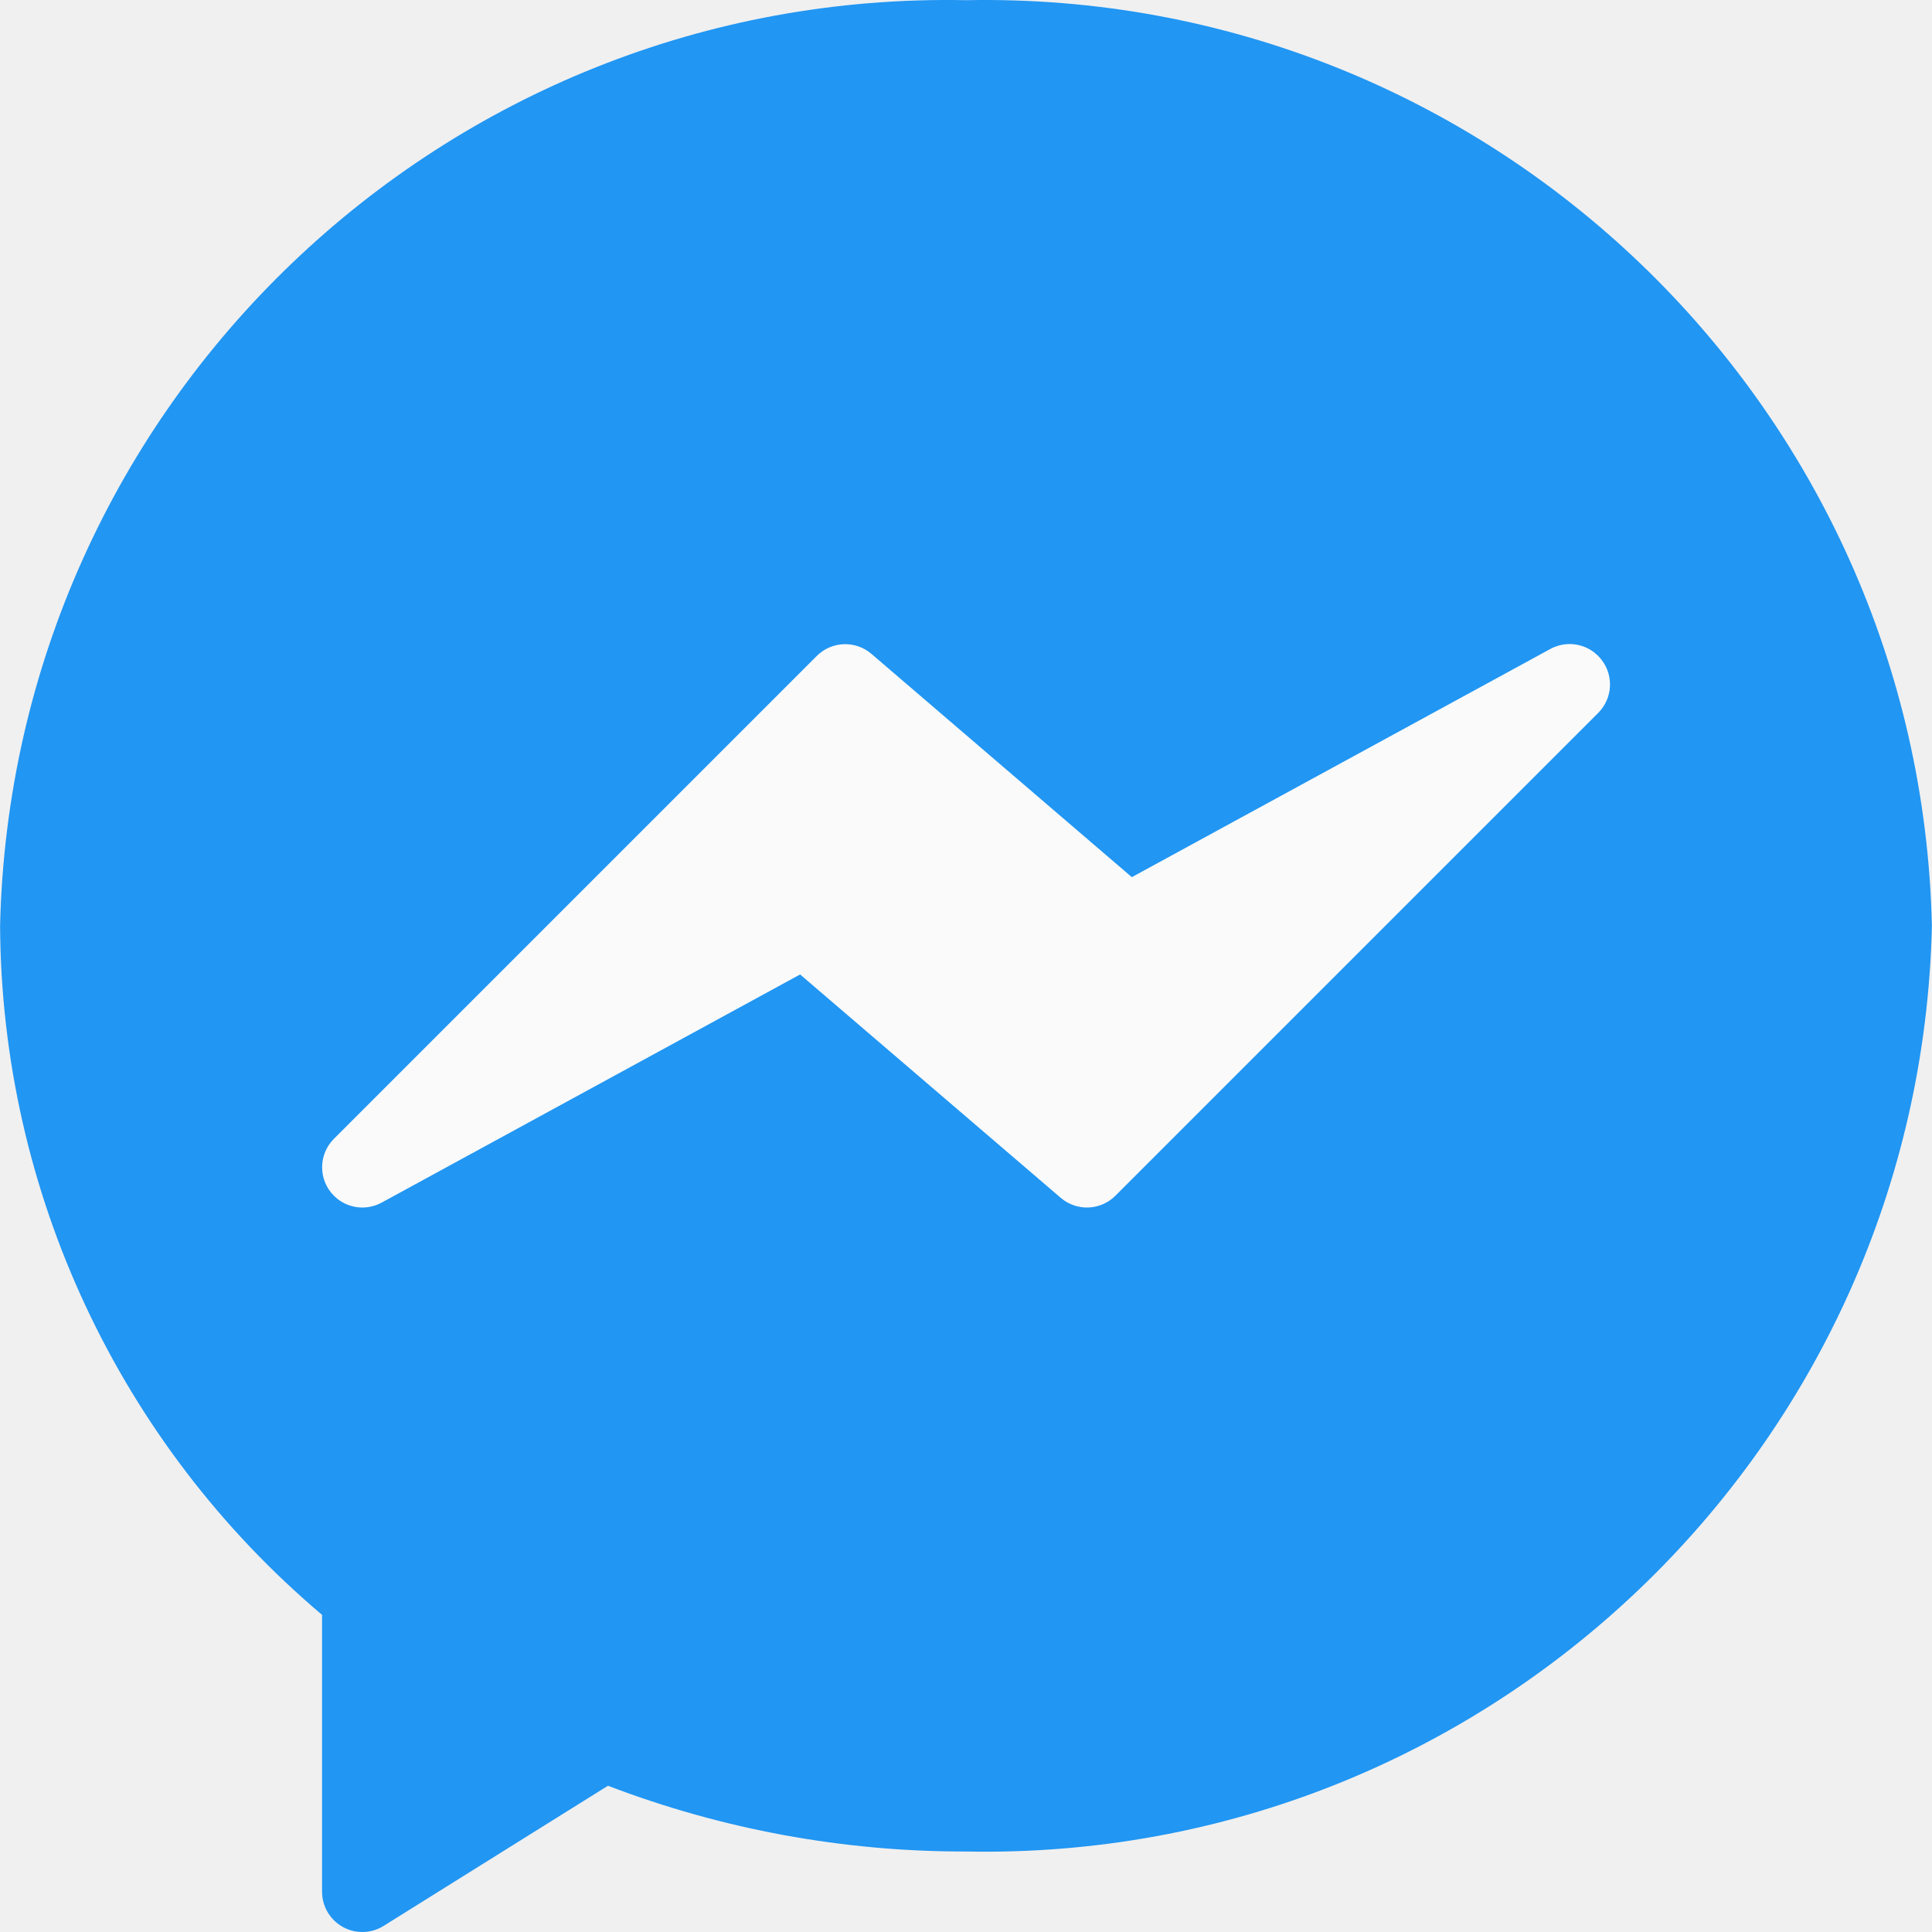
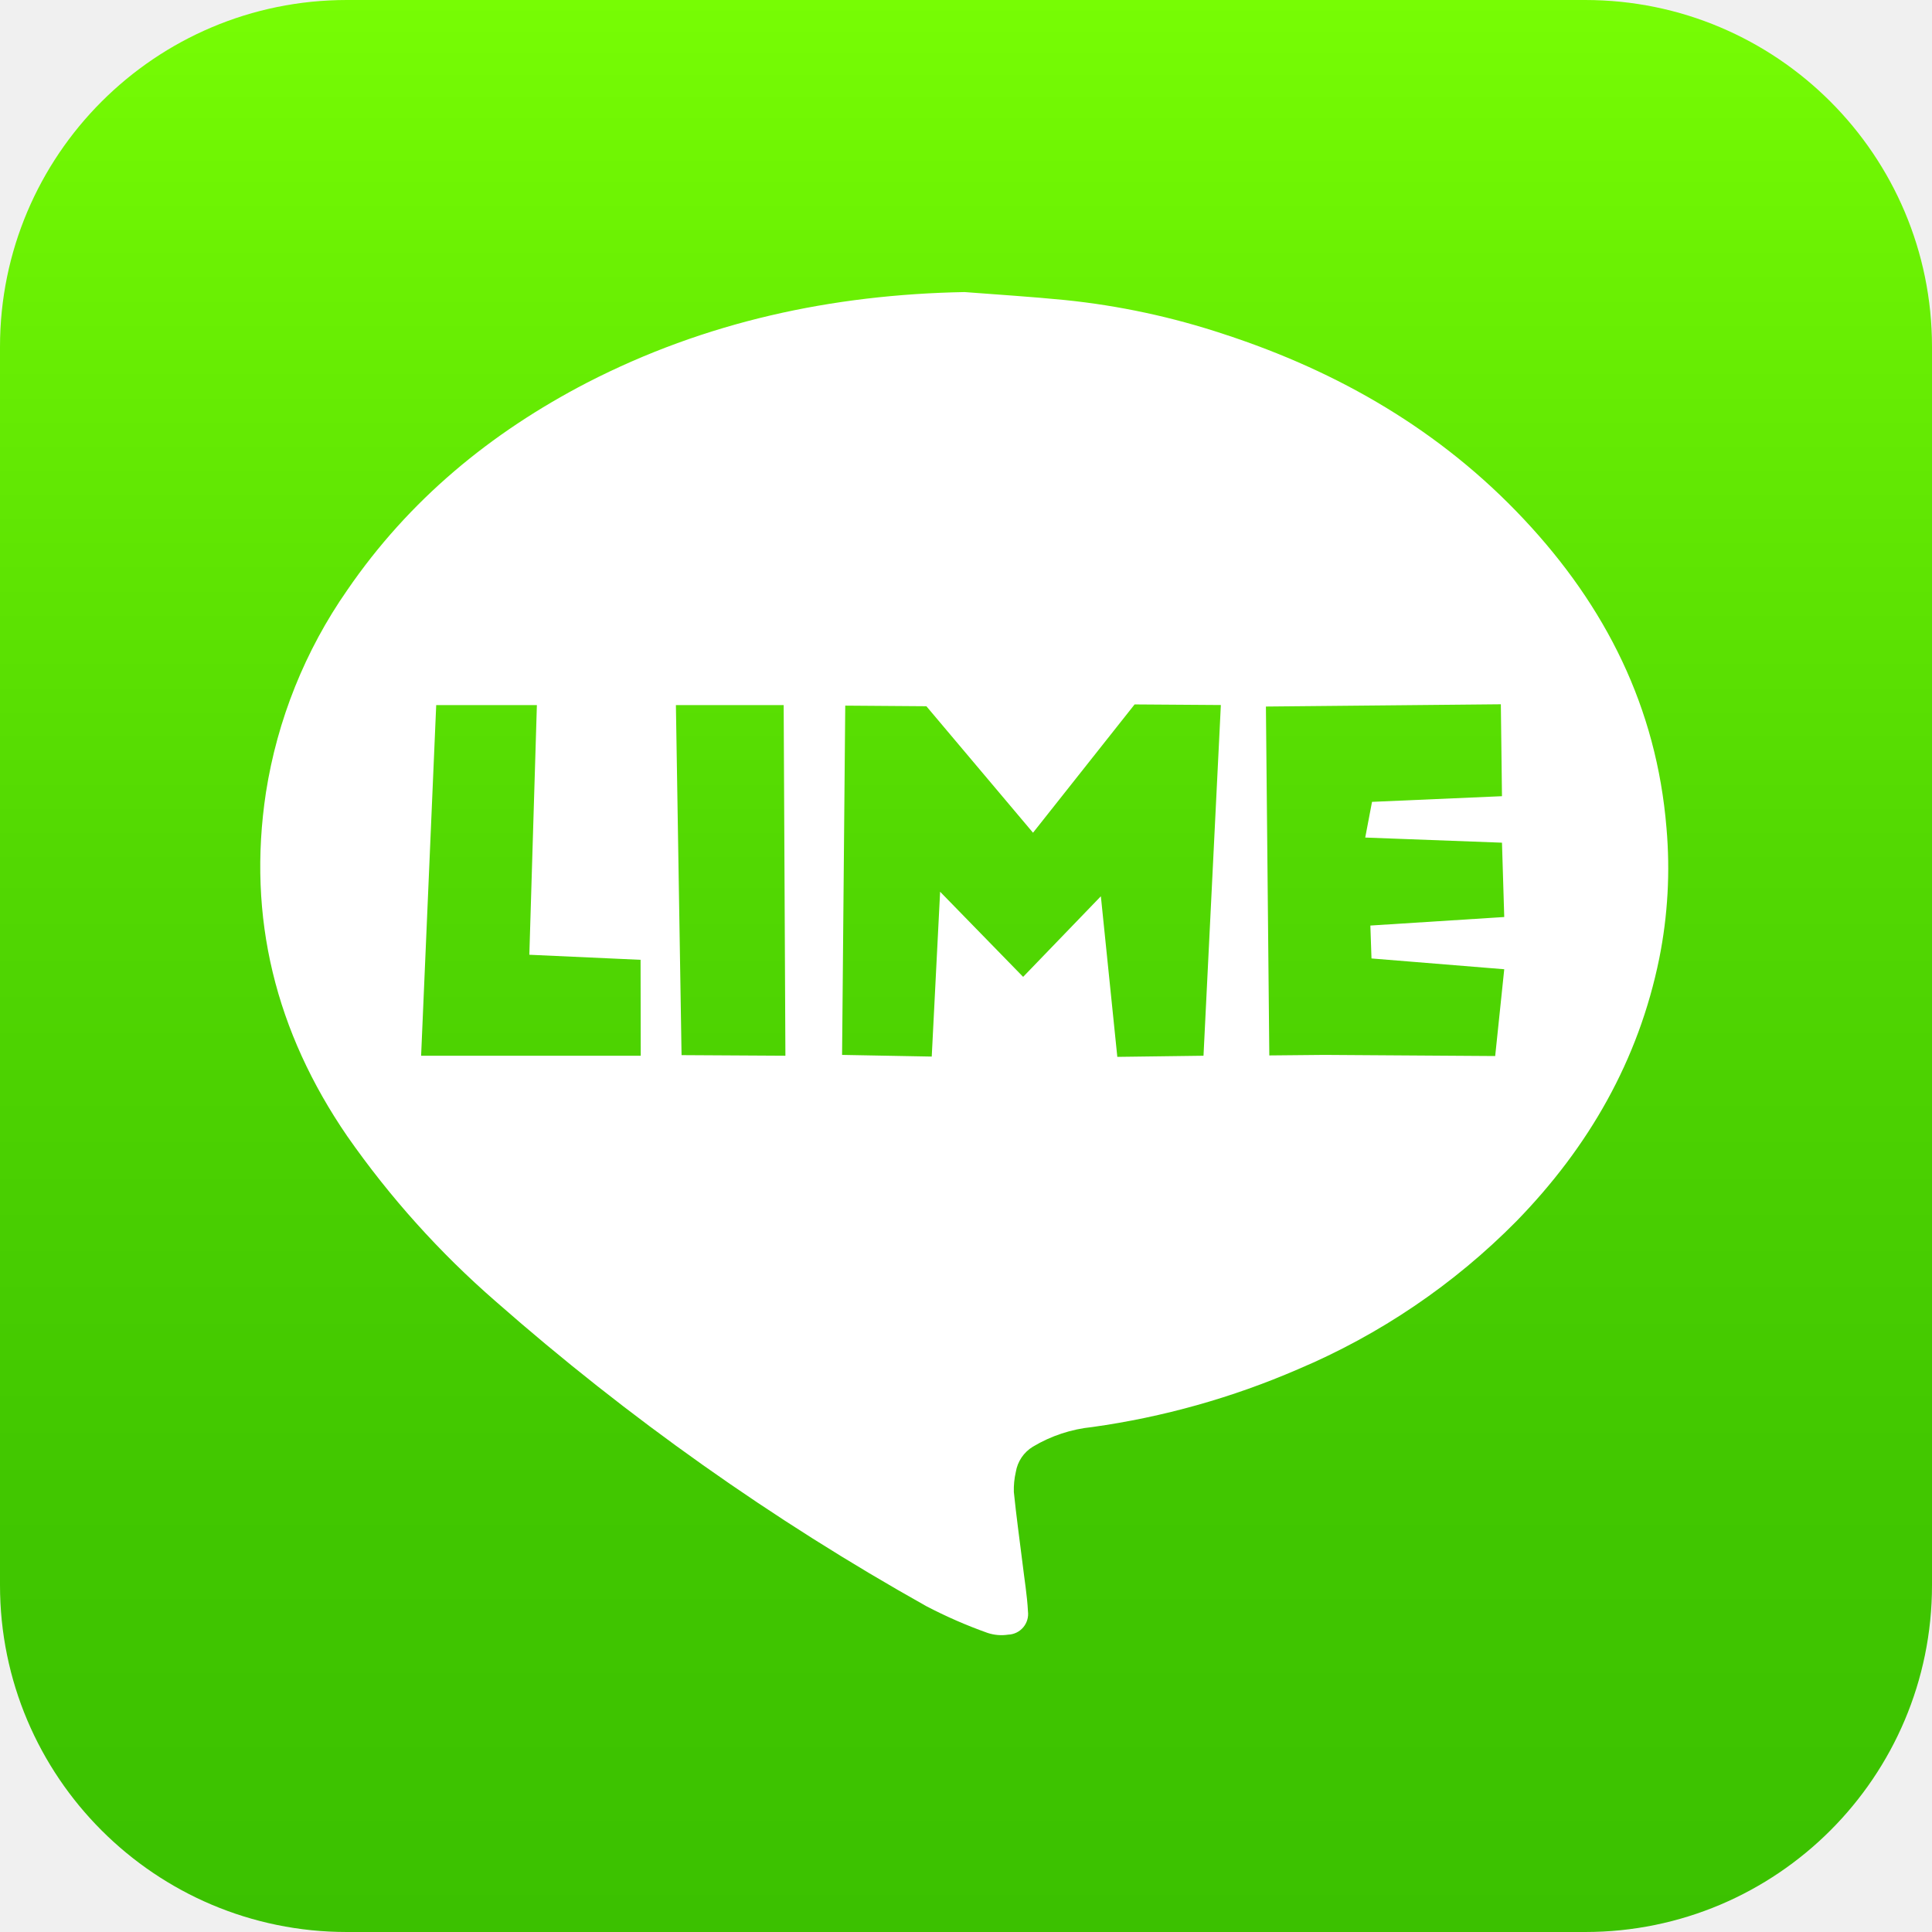
- <svg xmlns="http://www.w3.org/2000/svg" version="1.1" id="Capa_1" x="0px" y="0px" viewBox="0 0 512.05 512.05" style="enable-background:new 0 0 512.05 512.05;" xml:space="preserve">
-   <path style="fill:#2196F3;" d="M256.025,0.05C117.67-2.678,3.184,107.038,0.025,245.383c0.361,70.423,31.544,137.157,85.333,182.613  v73.387c0,5.891,4.776,10.667,10.667,10.667c1.999,0,3.958-0.562,5.653-1.621l59.456-37.141  c30.292,11.586,62.459,17.494,94.891,17.429c138.355,2.728,252.841-106.988,256-245.333C508.866,107.038,394.38-2.678,256.025,0.05z  " />
-   <path style="fill:#FAFAFA;" d="M424.558,174.983c-3.174-4.254-8.993-5.527-13.653-2.987l-110.933,60.48l-69.013-59.179  c-4.232-3.628-10.544-3.387-14.485,0.555l-128,128c-4.153,4.178-4.133,10.932,0.046,15.085c3.341,3.321,8.464,4.057,12.605,1.811  l110.933-60.48l69.077,59.2c4.232,3.628,10.544,3.387,14.485-0.555l128-128C427.35,185.148,427.75,179.215,424.558,174.983z" />
-   <g>
- </g>
-   <g>
- </g>
-   <g>
- </g>
-   <g>
- </g>
-   <g>
- </g>
-   <g>
- </g>
-   <g>
- </g>
-   <g>
- </g>
-   <g>
- </g>
-   <g>
- </g>
-   <g>
- </g>
-   <g>
- </g>
-   <g>
- </g>
-   <g>
- </g>
-   <g>
- </g>
+ <svg xmlns="http://www.w3.org/2000/svg" viewBox="0 0 256 256">
+   <defs>
+     <style>.cls-1{fill:url(#名称未設定グラデーション_109);}.cls-2{fill:#fff;}</style>
+     <linearGradient id="名称未設定グラデーション_109" x1="128" x2="128" y2="256" gradientUnits="userSpaceOnUse">
+       <stop offset="0" stop-color="#77fd04" />
+       <stop offset="0.1" stop-color="#6ef403" />
+       <stop offset="0.45" stop-color="#52d802" />
+       <stop offset="0.77" stop-color="#41c700" />
+       <stop offset="1" stop-color="#3bc100" />
+     </linearGradient>
+   </defs>
+   <g id="レイヤー_2" data-name="レイヤー 2">
+     <g id="レイヤー_1-2" data-name="レイヤー 1">
+       <rect class="cls-1" width="256" height="256" rx="45.96" />
+       <path class="cls-2" d="M220.82,109.73c-1.31-16-8.07-29.39-18.89-40.92-11-11.73-24.5-19.55-39.71-24.52a98.69,98.69,0,0,0-21.08-4.53c-4.44-.44-8.89-.72-13.34-1.06-17.57.33-34.31,3.93-50,12C65,57.34,54.2,66.24,46,78.21A64.23,64.23,0,0,0,35.24,105c-2.52,16.6,1.31,31.76,10.77,45.55a120,120,0,0,0,19.67,21.89,333.26,333.26,0,0,0,57.05,40.38,63.27,63.27,0,0,0,8.13,3.55,5.84,5.84,0,0,0,2.73.23,2.74,2.74,0,0,0,2.62-3.09c-.11-2.12-.47-4.24-.72-6.36-.39-3.15-.83-6.29-1.15-9.45a10.45,10.45,0,0,1,.26-2.65,4.83,4.83,0,0,1,2.27-3.36,19,19,0,0,1,7.87-2.6A105.25,105.25,0,0,0,172,181.43a89.78,89.78,0,0,0,28.93-19.61c9.57-9.82,16.18-21.29,18.93-34.82A61,61,0,0,0,220.82,109.73ZM84.9,139.89H55.8l2-46.46H71.14l-1,33.08,14.74.67Zm5.41-.08-.75-46.38h14.28l.23,46.46Zm69.16.08-11.42.15-2.18-21.28-10.3,10.68-11-11.28L123.46,140l-11.88-.22L112,93.5l10.75.08,14.13,16.76,13.46-17,11.43.08ZM181.73,127l17.59,1.43-1.2,11.5-22.63-.15-7.3.07-.45-46.23,31.13-.3.15,12.18-17.22.75-.9,4.73,18.12.68.3,9.85-17.74,1.13Z" />
+     </g>
+   </g>
</svg>
